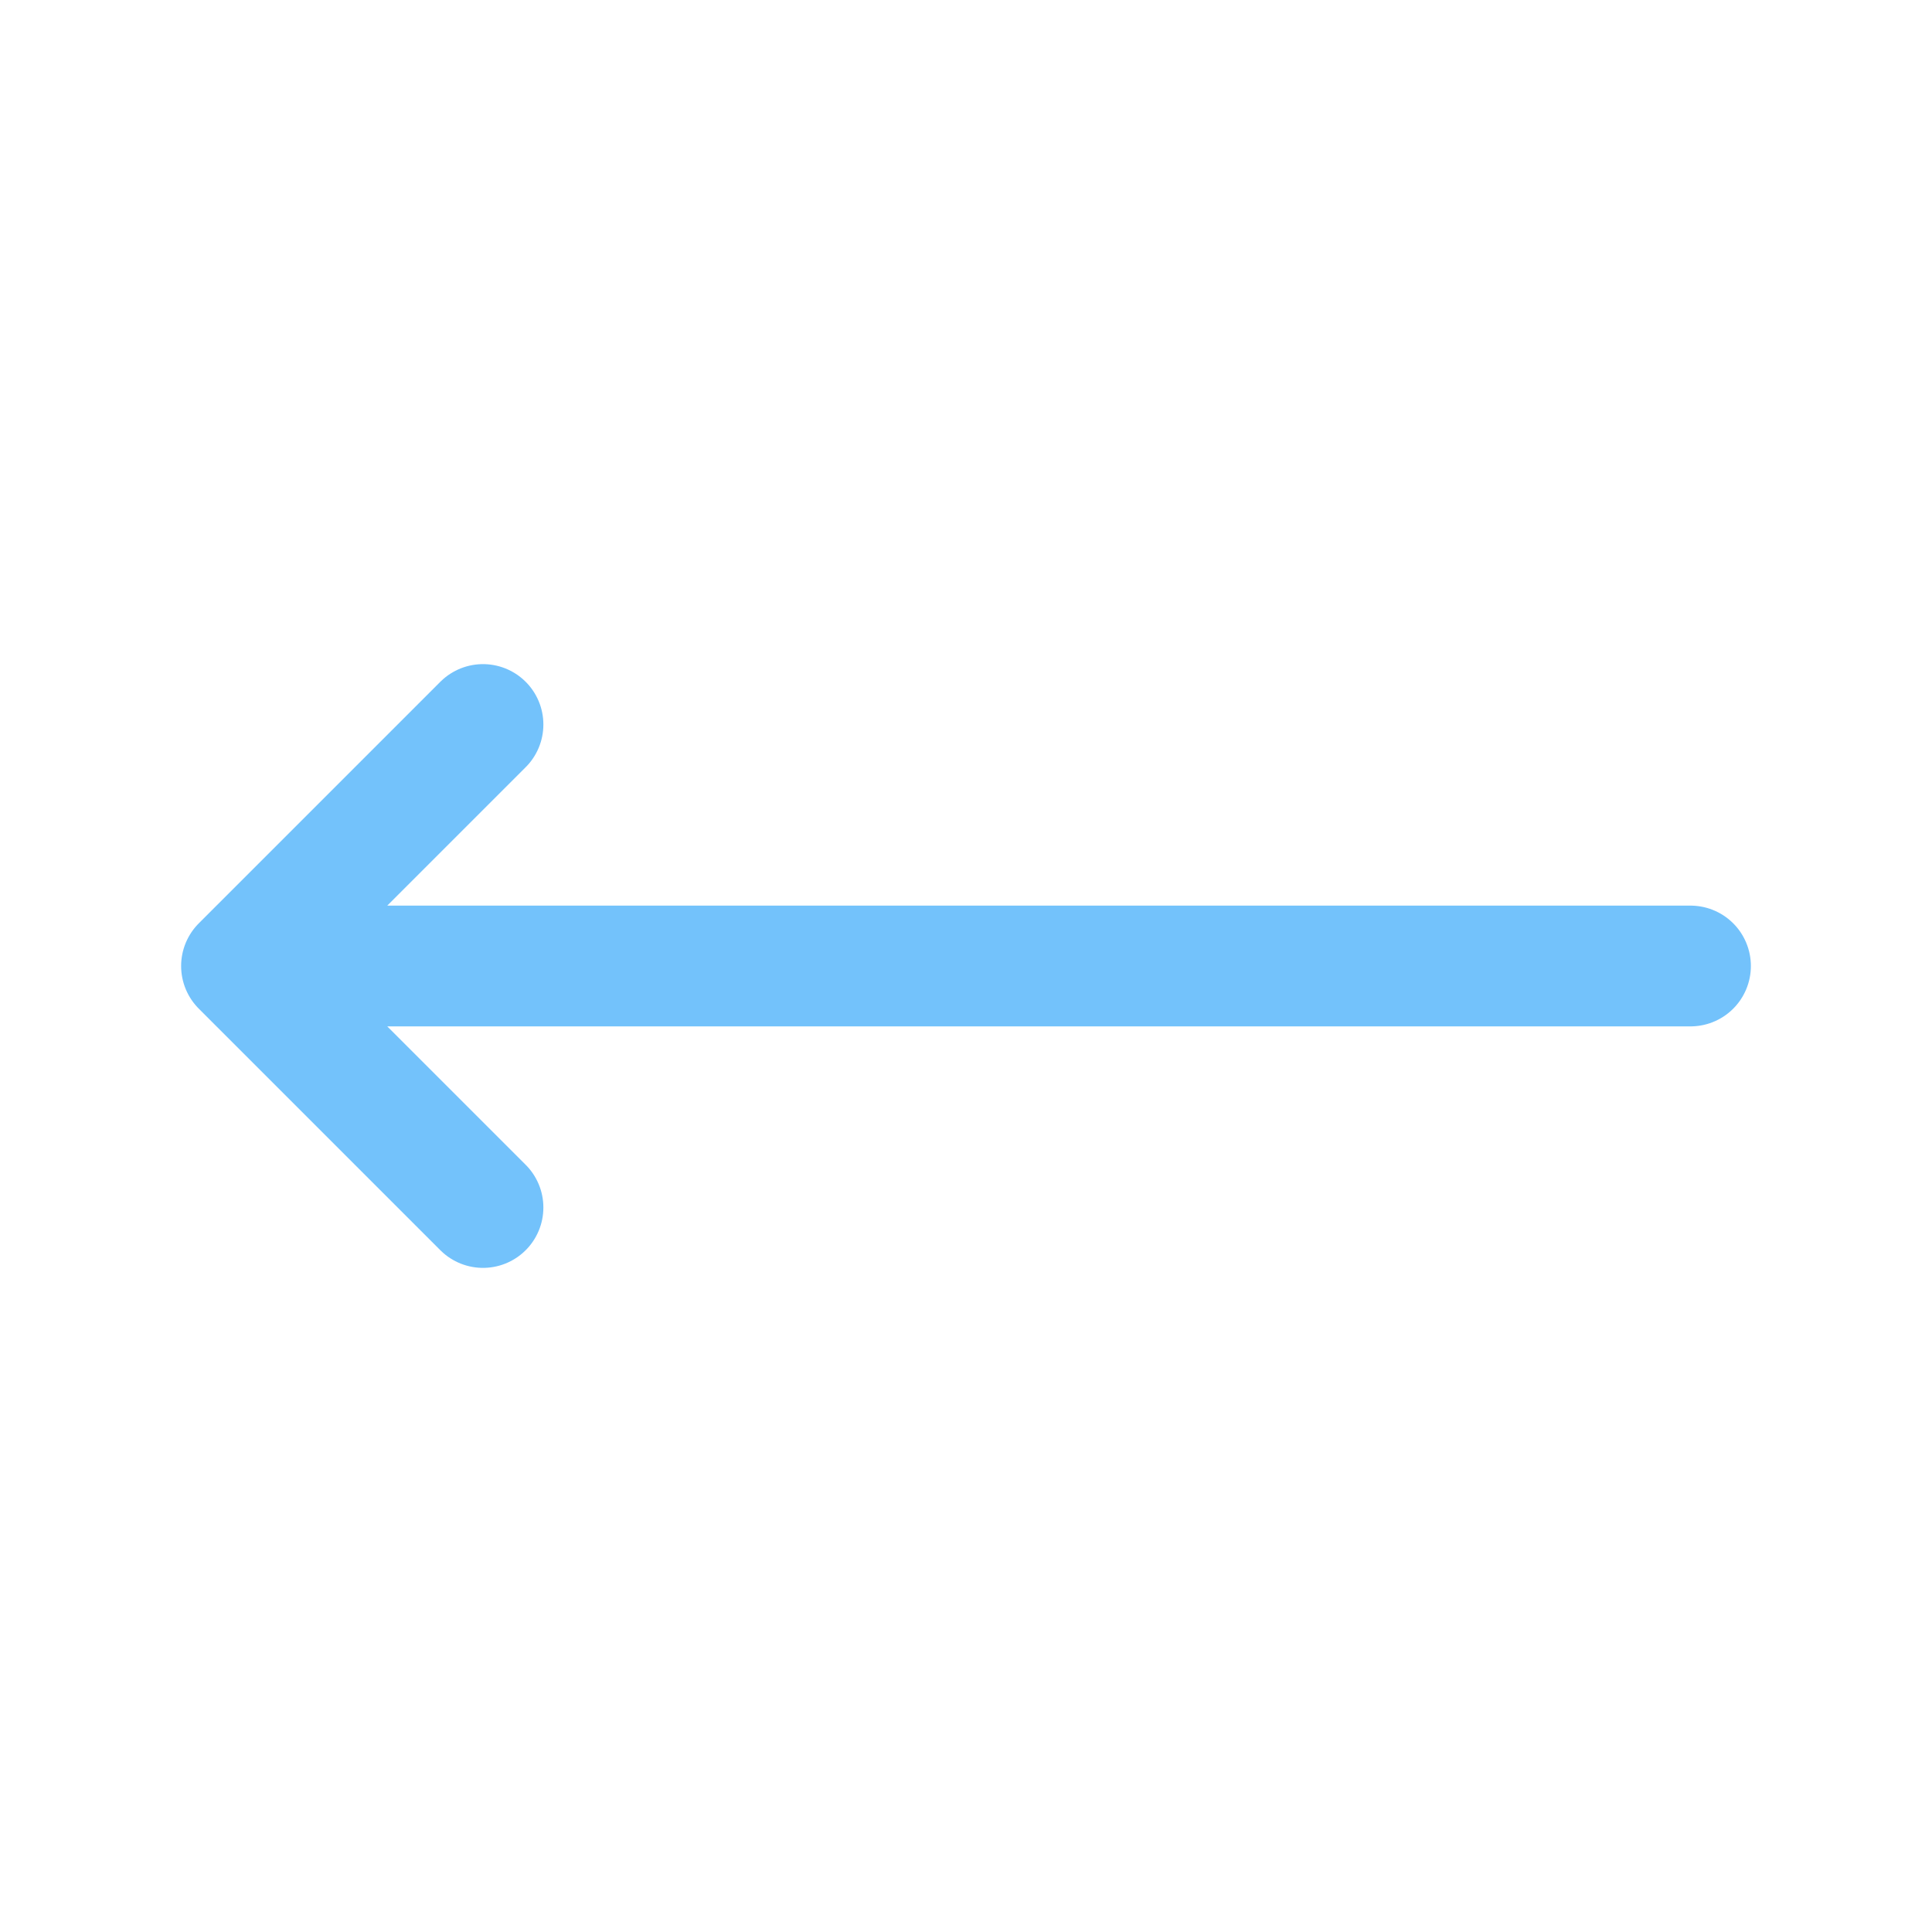
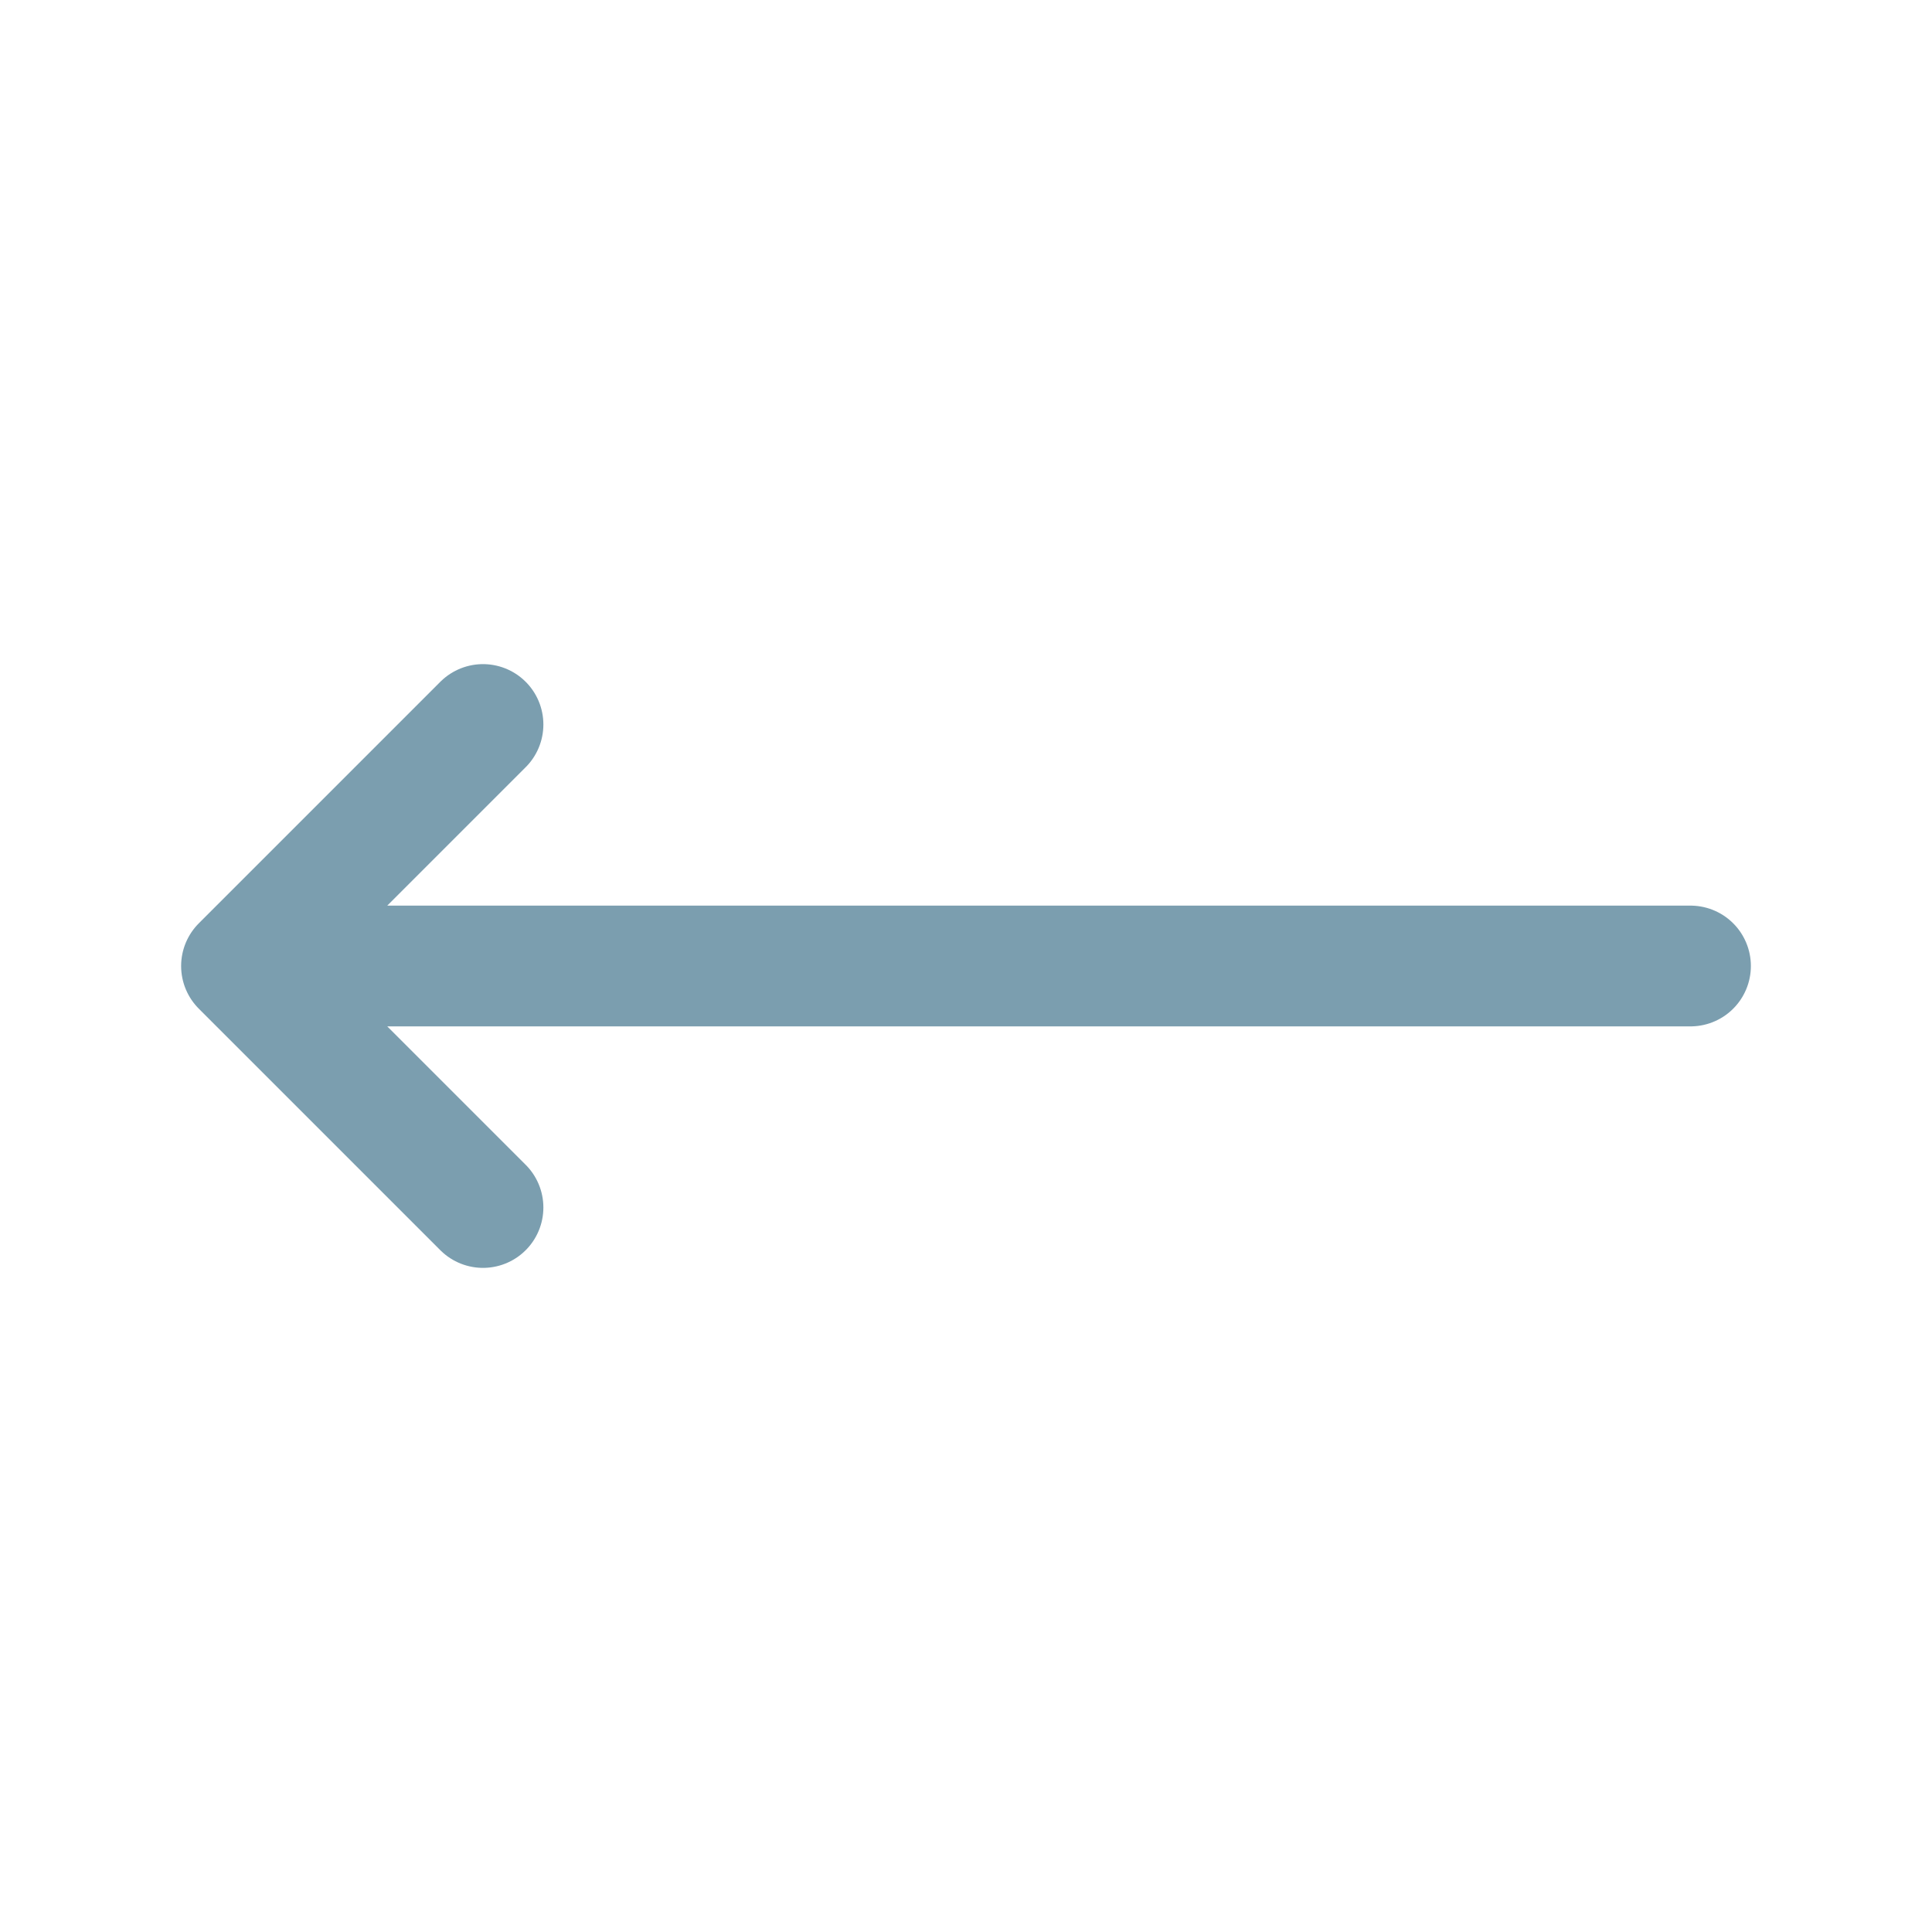
- <svg xmlns="http://www.w3.org/2000/svg" fill="#73c2fbff" width="800px" height="800px" viewBox="0 0 24 24" id="left-arrow" class="icon line">
+ <svg xmlns="http://www.w3.org/2000/svg" fill="#7b9eaf" width="800px" height="800px" viewBox="0 0 24 24" id="left-arrow" class="icon line" stroke="#7b9eaf">
  <g id="SVGRepo_bgCarrier" stroke-width="0" />
  <g id="SVGRepo_tracerCarrier" stroke-linecap="round" stroke-linejoin="round" />
  <g id="SVGRepo_iconCarrier">
-     <path id="primary" d="M21,12H3M6,9,3,12l3,3" style="fill: none; stroke: #73c2fbff; stroke-linecap: round; stroke-linejoin: round; stroke-width: 1.5;" />
+     <path id="primary" d="M21,12H3M6,9,3,12l3,3" style="fill: none; stroke: #7b9eaf; stroke-linecap: round; stroke-linejoin: round; stroke-width: 1.5;" />
  </g>
</svg>
